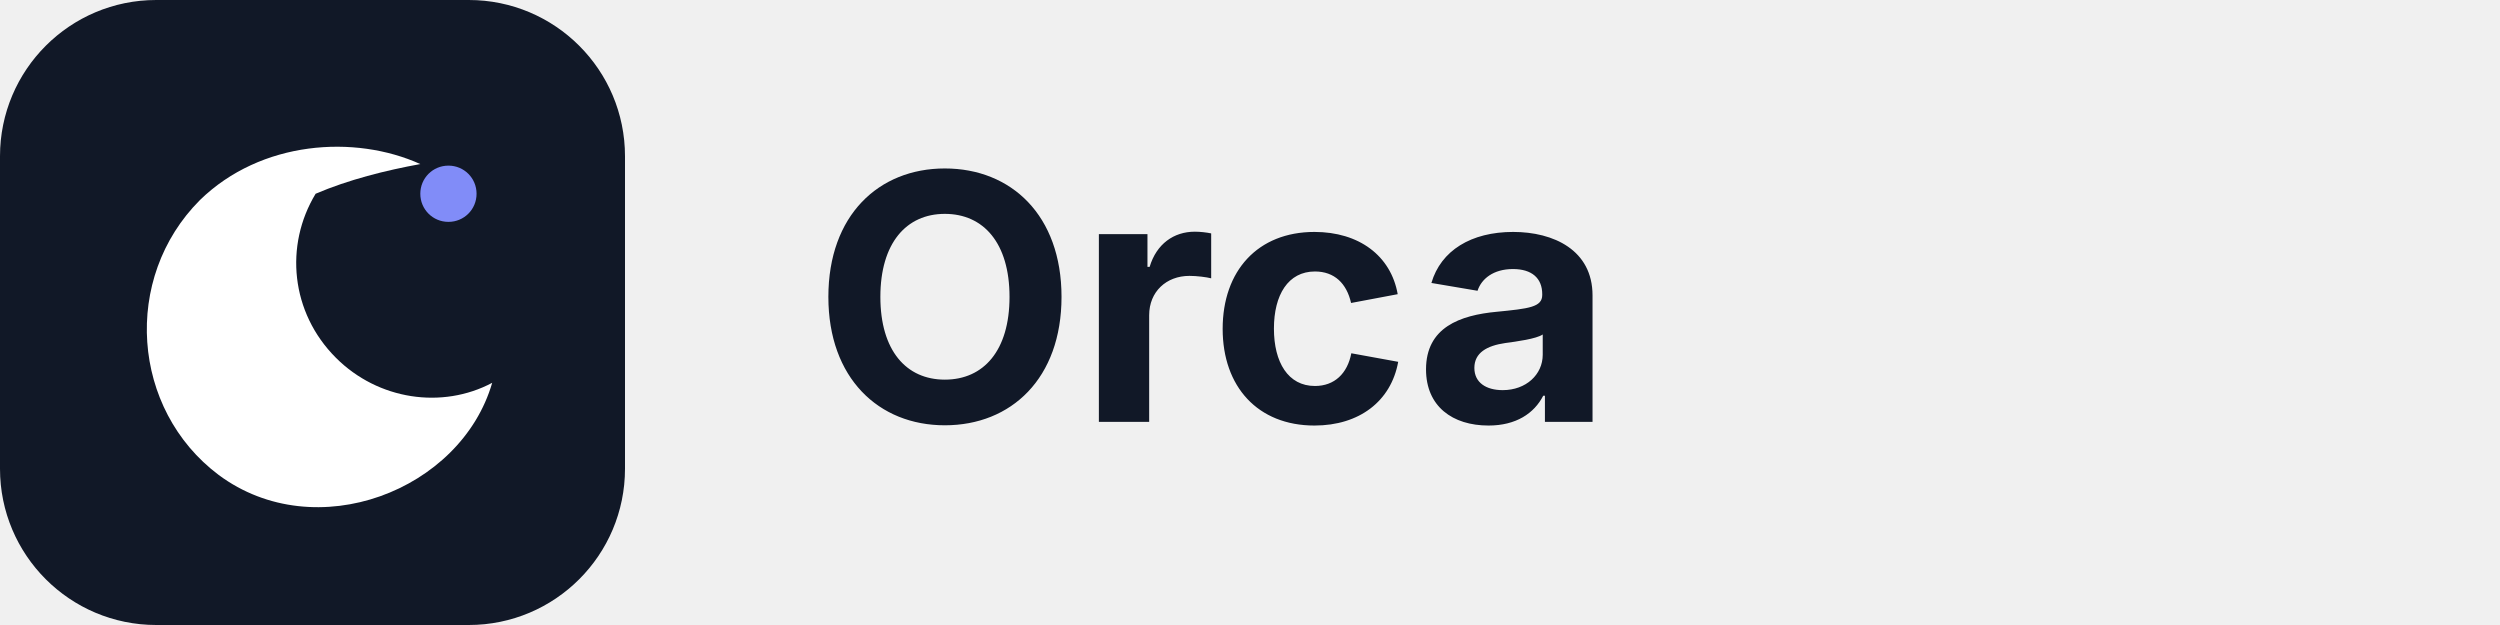
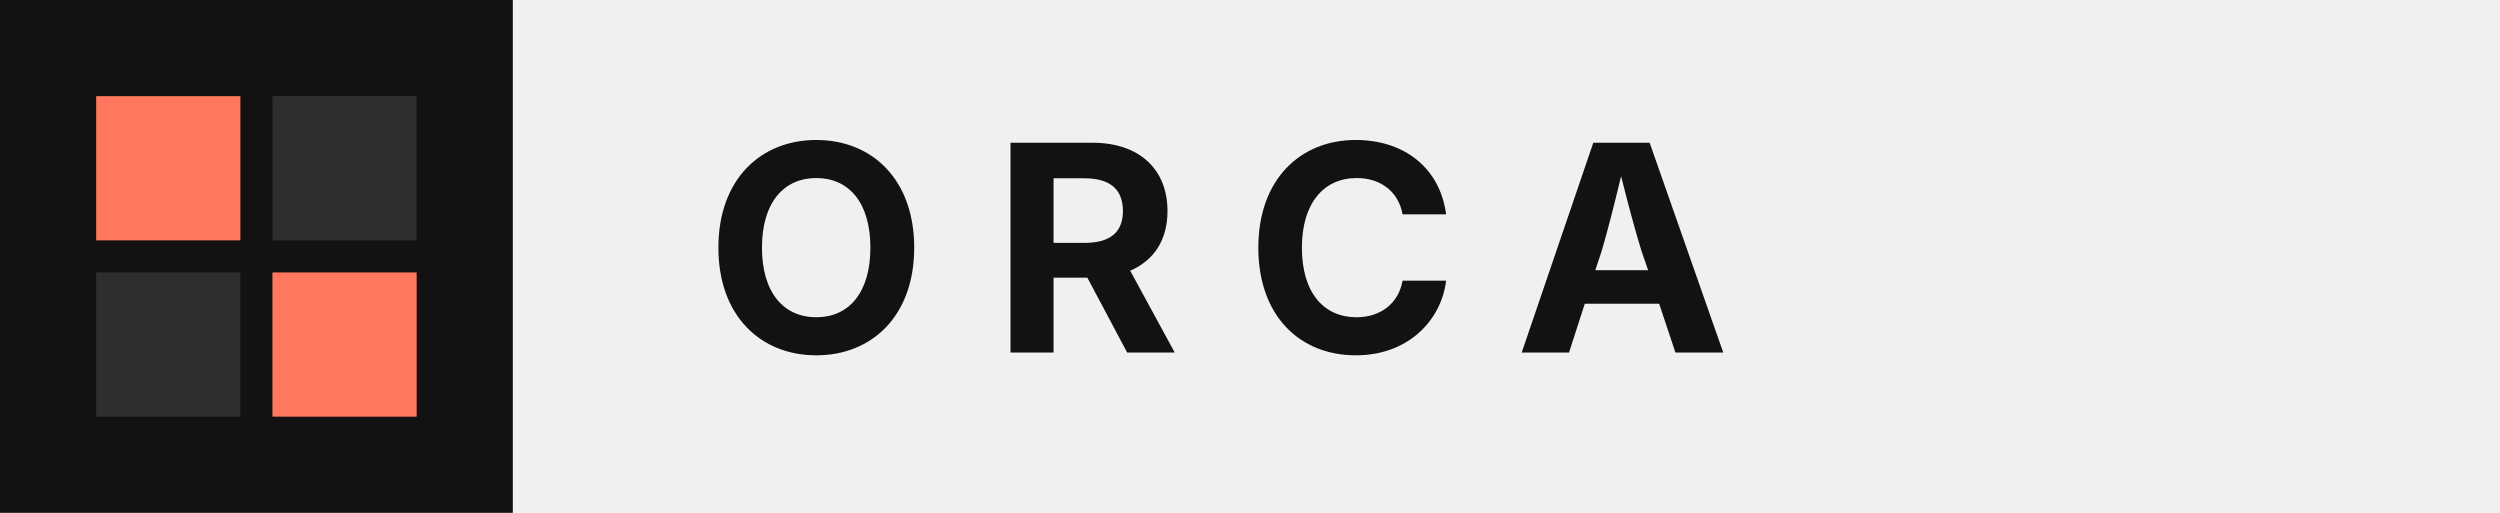
- <svg xmlns="http://www.w3.org/2000/svg" width="160" height="40" viewBox="0 0 160 40" fill="none" role="img" aria-label="Orca">
-   <rect width="40" height="40" rx="10" fill="#111827" />
-   <path d="M26.9 10.5C22.7 8.6 16.7 9 12.8 12.8C7.8 17.8 8.4 26.2 14 30.4C20.2 35 29.5 31.4 31.5 24.5C28.3 26.2 24.2 25.6 21.5 22.9C18.6 20 18.2 15.7 20.2 12.4C22.3 11.5 24.7 10.9 26.9 10.5Z" fill="white" />
-   <path d="M28.7 14.2C29.7 14.2 30.5 13.4 30.5 12.4C30.5 11.4 29.7 10.6 28.7 10.6C27.7 10.6 26.9 11.4 26.9 12.4C26.9 13.4 27.7 14.2 28.7 14.2Z" fill="#818CF8" />
-   <text x="52" y="27" font-family="Inter, ui-sans-serif, system-ui, -apple-system, BlinkMacSystemFont, 'Segoe UI', sans-serif" font-size="22" font-weight="700" fill="#111827">Orca</text>
+ <svg xmlns="http://www.w3.org/2000/svg" width="156" height="32" viewBox="0 0 156 32" fill="none" role="img" aria-label="Orca">
+   <rect width="32" height="32" fill="#121212" />
+   <rect x="6" y="6" width="9" height="9" fill="#FF775C" />
+   <rect x="17" y="6" width="9" height="9" fill="#2E2E2E" />
+   <rect x="6" y="17" width="9" height="9" fill="#2E2E2E" />
+   <rect x="17" y="17" width="9" height="9" fill="#FF775C" />
+   <text x="44" y="22" font-family="Inter, ui-sans-serif, system-ui, -apple-system, BlinkMacSystemFont, 'Segoe UI', sans-serif" font-size="18" font-weight="700" letter-spacing="4" fill="#121212">ORCA</text>
</svg>
